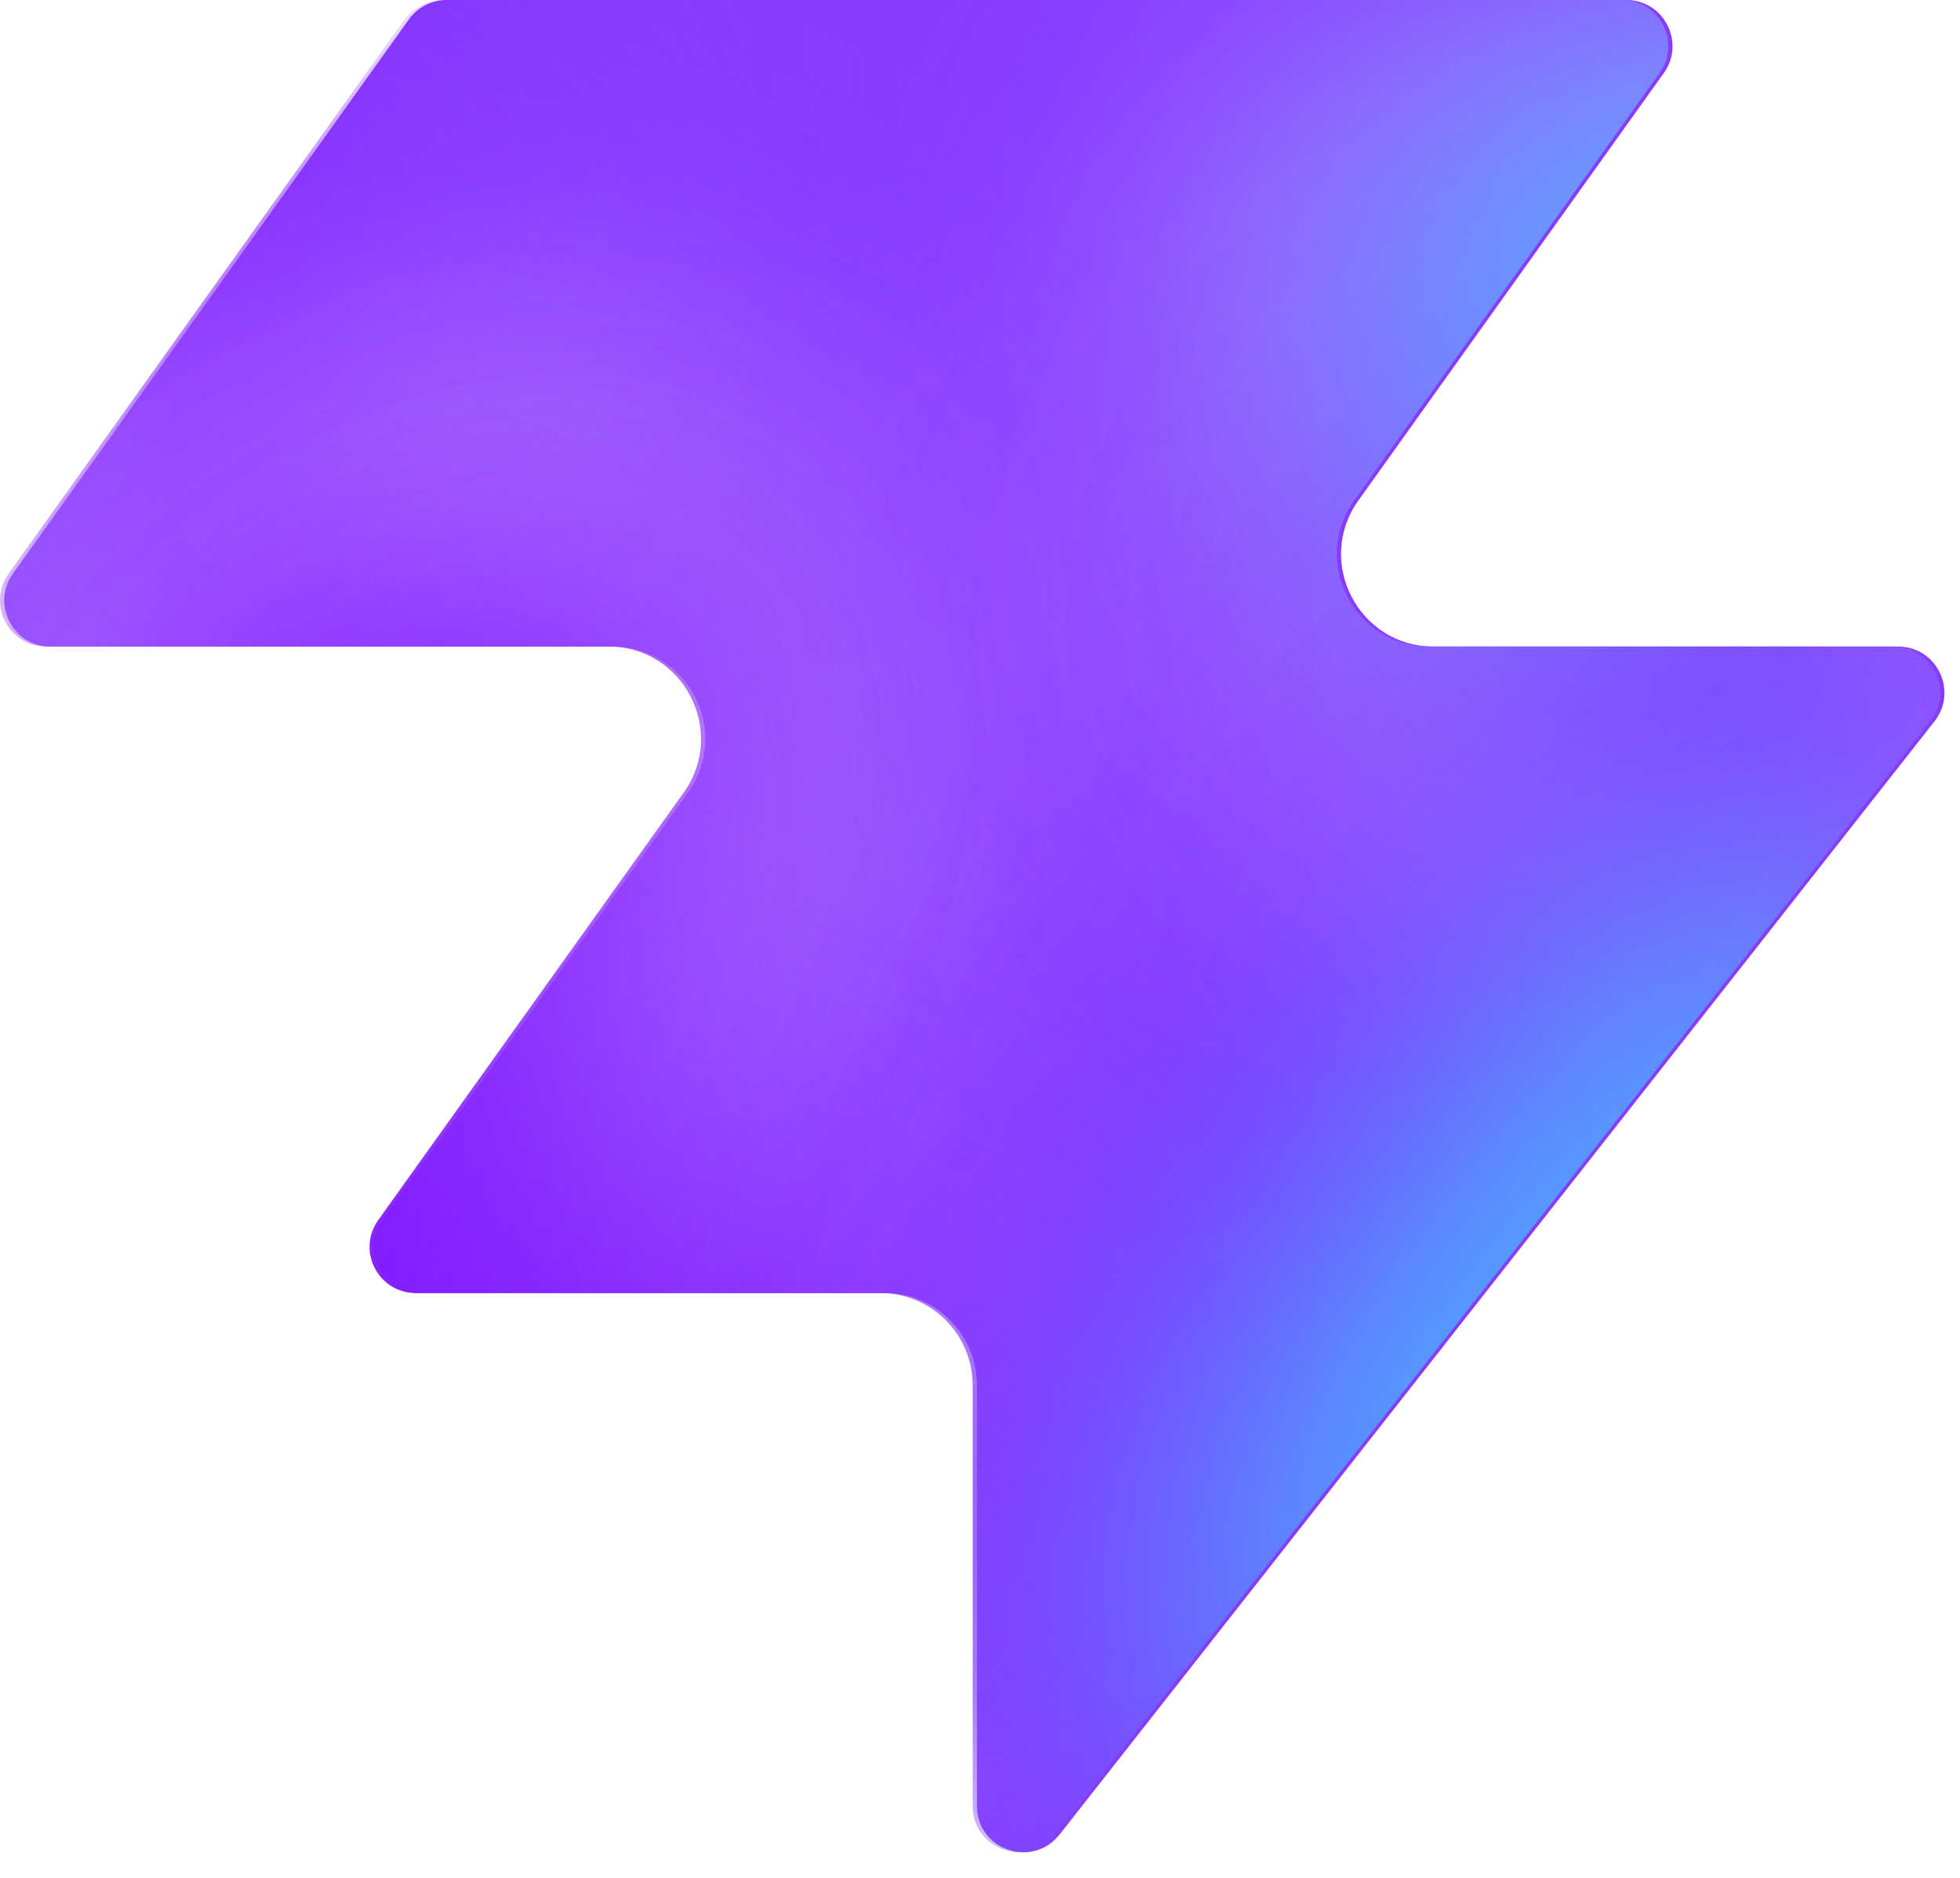
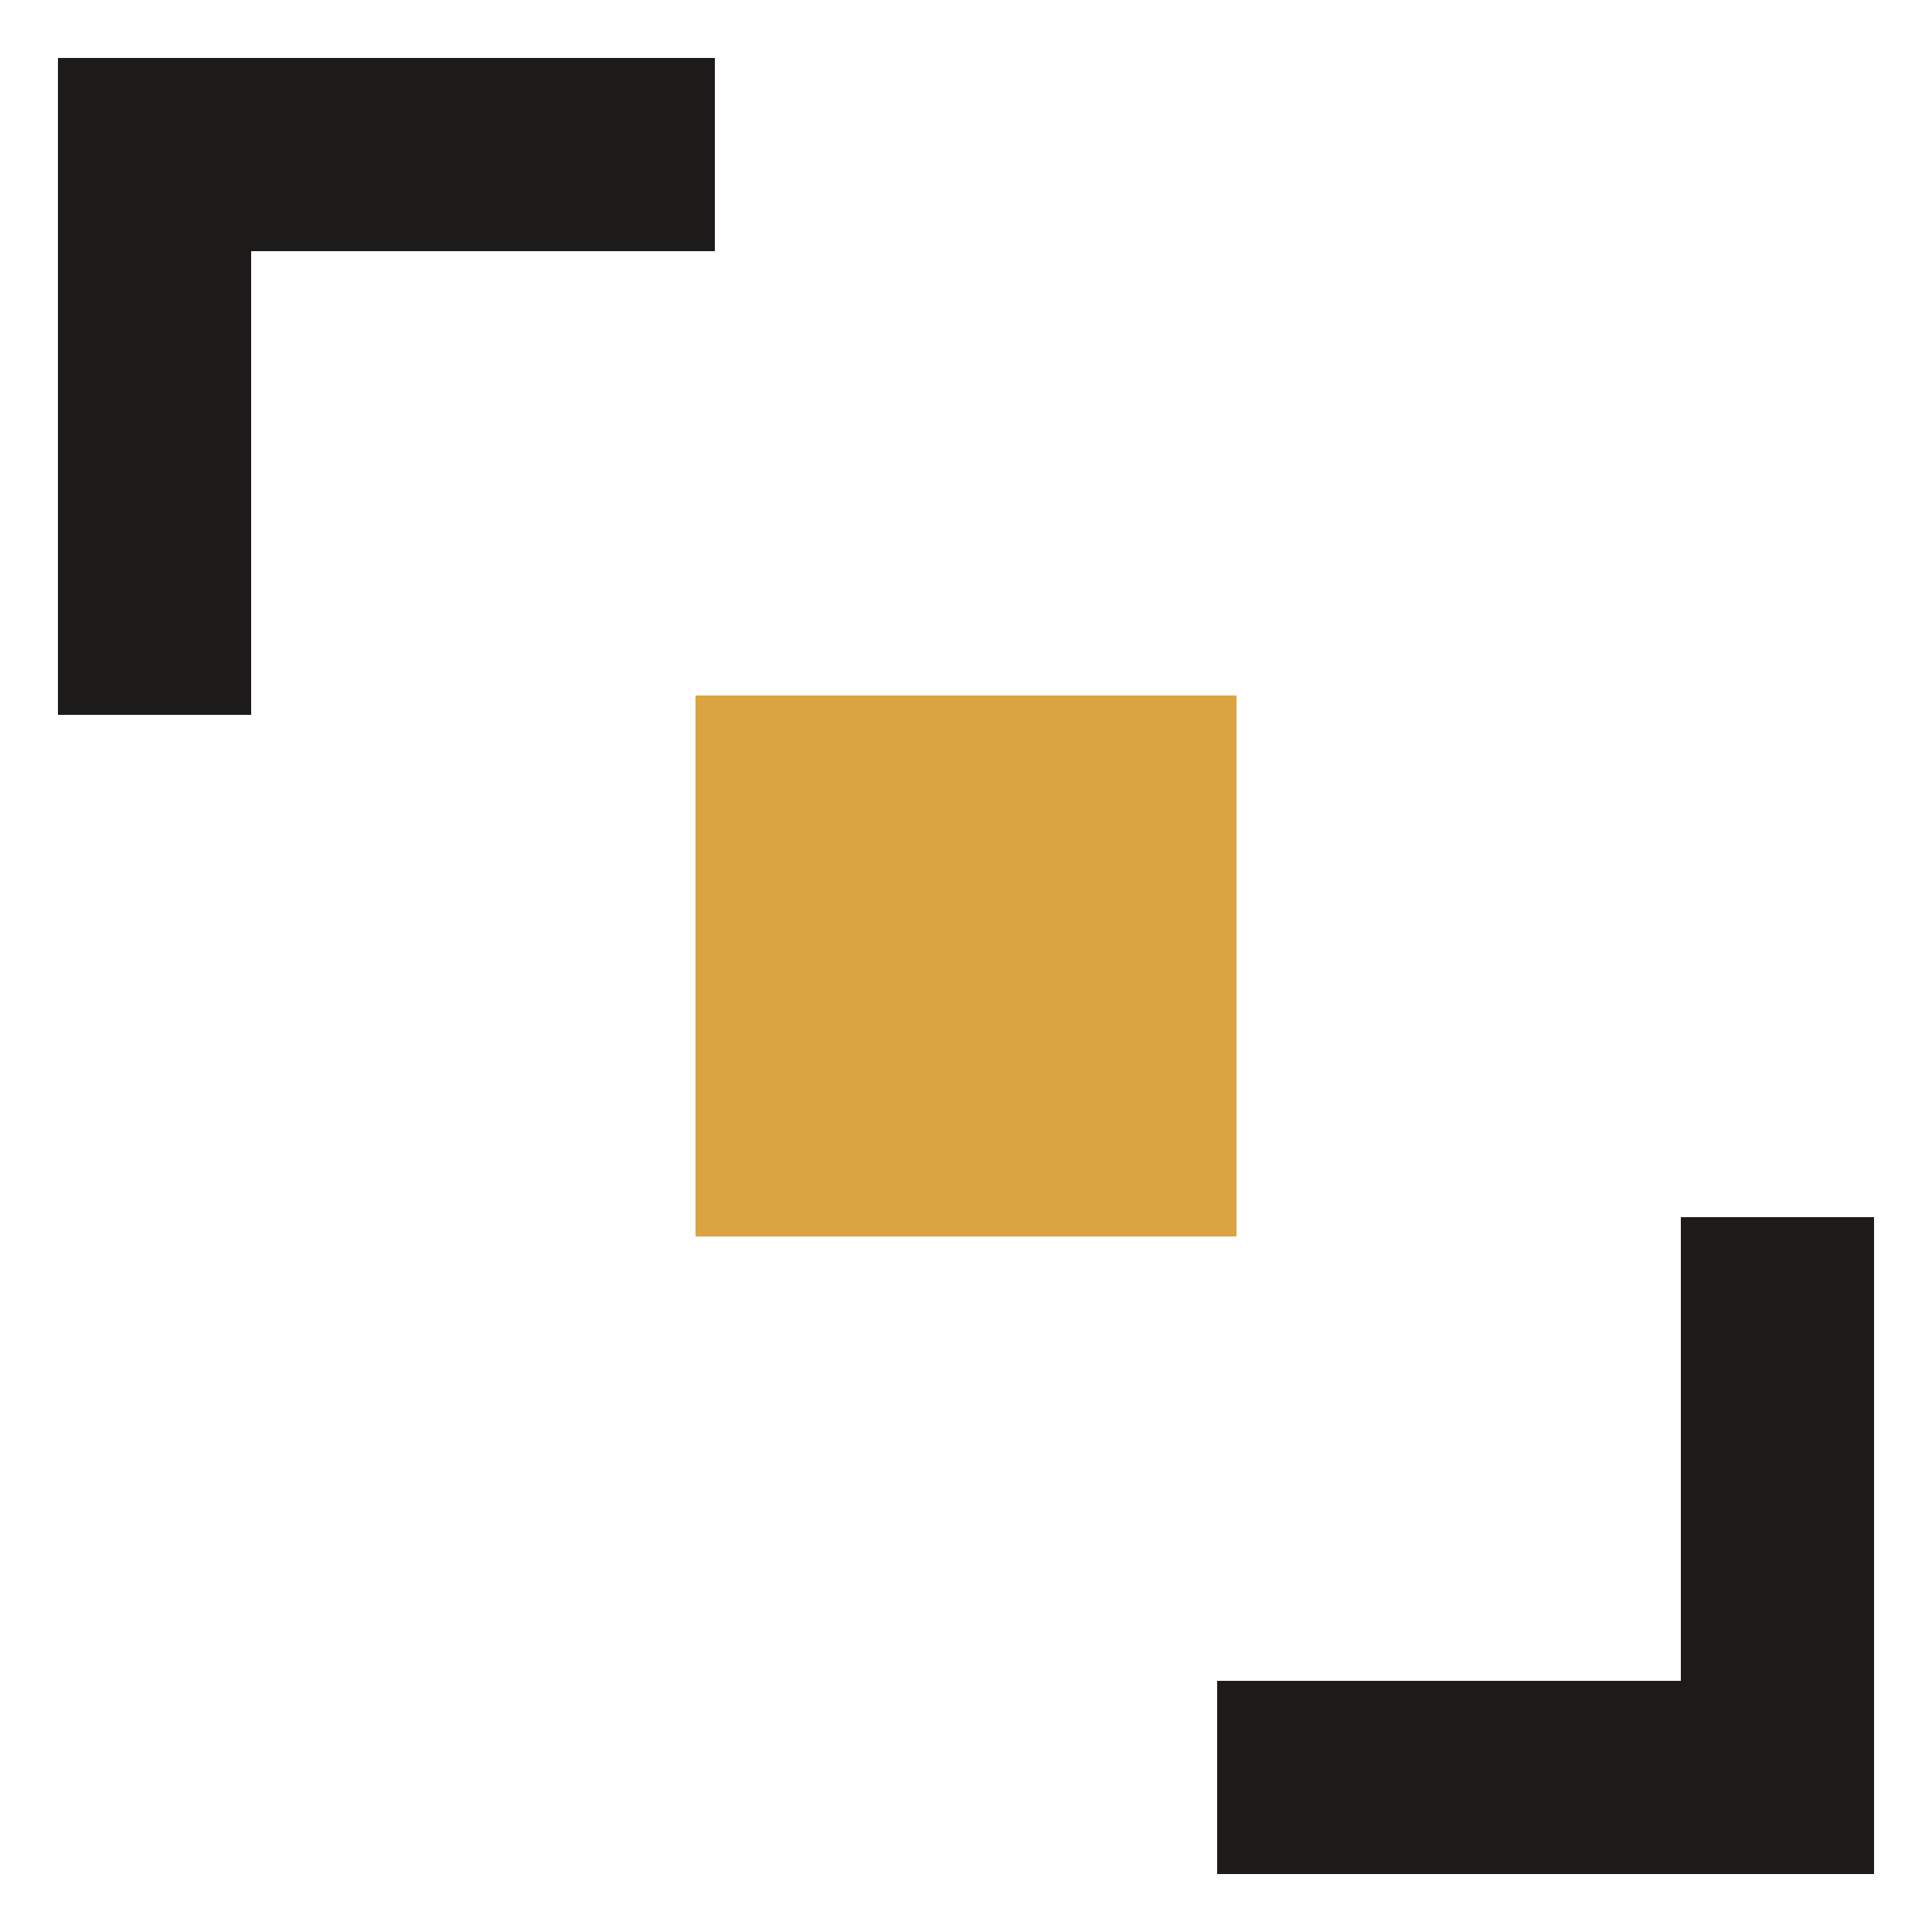
- <svg xmlns="http://www.w3.org/2000/svg" width="48" height="46" fill="none" viewBox="0 0 48 46">
-   <path fill="#863bff" d="M25.946 44.938c-.664.845-2.021.375-2.021-.698V33.937a2.26 2.26 0 0 0-2.262-2.262H10.287c-.92 0-1.456-1.04-.92-1.788l7.48-10.471c1.07-1.497 0-3.578-1.842-3.578H1.237c-.92 0-1.456-1.04-.92-1.788L10.013.474c.214-.297.556-.474.92-.474h28.894c.92 0 1.456 1.04.92 1.788l-7.48 10.471c-1.07 1.498 0 3.579 1.842 3.579h11.377c.943 0 1.473 1.088.89 1.83L25.947 44.94z" style="fill:#863bff;fill:color(display-p3 .525 .23 1);fill-opacity:1" />
-   <mask id="a" width="48" height="46" x="0" y="0" maskUnits="userSpaceOnUse" style="mask-type:alpha">
-     <path fill="#000" d="M25.842 44.938c-.664.844-2.021.375-2.021-.698V33.937a2.26 2.26 0 0 0-2.262-2.262H10.183c-.92 0-1.456-1.04-.92-1.788l7.48-10.471c1.07-1.498 0-3.579-1.842-3.579H1.133c-.92 0-1.456-1.04-.92-1.787L9.91.473c.214-.297.556-.474.92-.474h28.894c.92 0 1.456 1.04.92 1.788l-7.48 10.471c-1.07 1.498 0 3.578 1.842 3.578h11.377c.943 0 1.473 1.088.89 1.832L25.843 44.94z" style="fill:#000;fill-opacity:1" />
-   </mask>
-   <g mask="url(#a)">
-     <g filter="url(#b)">
-       <ellipse cx="5.508" cy="14.704" fill="#ede6ff" rx="5.508" ry="14.704" style="fill:#ede6ff;fill:color(display-p3 .927 .903 1);fill-opacity:1" transform="matrix(.00324 1 1 -.00324 -4.47 31.516)" />
-     </g>
-     <g filter="url(#c)">
-       <ellipse cx="10.399" cy="29.851" fill="#ede6ff" rx="10.399" ry="29.851" style="fill:#ede6ff;fill:color(display-p3 .927 .903 1);fill-opacity:1" transform="matrix(.00324 1 1 -.00324 -39.328 7.883)" />
-     </g>
-     <g filter="url(#d)">
-       <ellipse cx="5.508" cy="30.487" fill="#7e14ff" rx="5.508" ry="30.487" style="fill:#7e14ff;fill:color(display-p3 .492 .077 1);fill-opacity:1" transform="rotate(89.814 -25.913 -14.639)scale(1 -1)" />
-     </g>
-     <g filter="url(#e)">
-       <ellipse cx="5.508" cy="30.599" fill="#7e14ff" rx="5.508" ry="30.599" style="fill:#7e14ff;fill:color(display-p3 .492 .077 1);fill-opacity:1" transform="rotate(89.814 -32.644 -3.334)scale(1 -1)" />
-     </g>
-     <g filter="url(#f)">
-       <ellipse cx="5.508" cy="30.599" fill="#7e14ff" rx="5.508" ry="30.599" style="fill:#7e14ff;fill:color(display-p3 .492 .077 1);fill-opacity:1" transform="matrix(.00324 1 1 -.00324 -34.34 30.47)" />
-     </g>
-     <g filter="url(#g)">
-       <ellipse cx="14.072" cy="22.078" fill="#ede6ff" rx="14.072" ry="22.078" style="fill:#ede6ff;fill:color(display-p3 .927 .903 1);fill-opacity:1" transform="rotate(93.35 24.506 48.493)scale(-1 1)" />
-     </g>
-     <g filter="url(#h)">
-       <ellipse cx="3.47" cy="21.501" fill="#7e14ff" rx="3.47" ry="21.501" style="fill:#7e14ff;fill:color(display-p3 .492 .077 1);fill-opacity:1" transform="rotate(89.009 28.708 47.59)scale(-1 1)" />
-     </g>
-     <g filter="url(#i)">
-       <ellipse cx="3.47" cy="21.501" fill="#7e14ff" rx="3.47" ry="21.501" style="fill:#7e14ff;fill:color(display-p3 .492 .077 1);fill-opacity:1" transform="rotate(89.009 28.708 47.59)scale(-1 1)" />
-     </g>
-     <g filter="url(#j)">
-       <ellipse cx=".387" cy="8.972" fill="#7e14ff" rx="4.407" ry="29.108" style="fill:#7e14ff;fill:color(display-p3 .492 .077 1);fill-opacity:1" transform="rotate(39.51 .387 8.972)" />
-     </g>
-     <g filter="url(#k)">
-       <ellipse cx="47.523" cy="-6.092" fill="#7e14ff" rx="4.407" ry="29.108" style="fill:#7e14ff;fill:color(display-p3 .492 .077 1);fill-opacity:1" transform="rotate(37.892 47.523 -6.092)" />
-     </g>
-     <g filter="url(#l)">
-       <ellipse cx="41.412" cy="6.333" fill="#47bfff" rx="5.971" ry="9.665" style="fill:#47bfff;fill:color(display-p3 .28 .748 1);fill-opacity:1" transform="rotate(37.892 41.412 6.333)" />
-     </g>
-     <g filter="url(#m)">
-       <ellipse cx="-1.879" cy="38.332" fill="#7e14ff" rx="4.407" ry="29.108" style="fill:#7e14ff;fill:color(display-p3 .492 .077 1);fill-opacity:1" transform="rotate(37.892 -1.88 38.332)" />
-     </g>
-     <g filter="url(#n)">
-       <ellipse cx="-1.879" cy="38.332" fill="#7e14ff" rx="4.407" ry="29.108" style="fill:#7e14ff;fill:color(display-p3 .492 .077 1);fill-opacity:1" transform="rotate(37.892 -1.88 38.332)" />
-     </g>
-     <g filter="url(#o)">
-       <ellipse cx="35.651" cy="29.907" fill="#7e14ff" rx="4.407" ry="29.108" style="fill:#7e14ff;fill:color(display-p3 .492 .077 1);fill-opacity:1" transform="rotate(37.892 35.651 29.907)" />
-     </g>
-     <g filter="url(#p)">
-       <ellipse cx="38.418" cy="32.4" fill="#47bfff" rx="5.971" ry="15.297" style="fill:#47bfff;fill:color(display-p3 .28 .748 1);fill-opacity:1" transform="rotate(37.892 38.418 32.4)" />
-     </g>
-   </g>
-   <defs>
-     <filter id="b" width="60.045" height="41.654" x="-19.77" y="16.149" color-interpolation-filters="sRGB" filterUnits="userSpaceOnUse">
-       <feFlood flood-opacity="0" result="BackgroundImageFix" />
-       <feBlend in="SourceGraphic" in2="BackgroundImageFix" result="shape" />
-       <feGaussianBlur result="effect1_foregroundBlur_2002_17158" stdDeviation="7.659" />
-     </filter>
-     <filter id="c" width="90.34" height="51.437" x="-54.613" y="-7.533" color-interpolation-filters="sRGB" filterUnits="userSpaceOnUse">
-       <feFlood flood-opacity="0" result="BackgroundImageFix" />
-       <feBlend in="SourceGraphic" in2="BackgroundImageFix" result="shape" />
-       <feGaussianBlur result="effect1_foregroundBlur_2002_17158" stdDeviation="7.659" />
-     </filter>
-     <filter id="d" width="79.355" height="29.4" x="-49.64" y="2.03" color-interpolation-filters="sRGB" filterUnits="userSpaceOnUse">
-       <feFlood flood-opacity="0" result="BackgroundImageFix" />
-       <feBlend in="SourceGraphic" in2="BackgroundImageFix" result="shape" />
-       <feGaussianBlur result="effect1_foregroundBlur_2002_17158" stdDeviation="4.596" />
-     </filter>
-     <filter id="e" width="79.579" height="29.4" x="-45.045" y="20.029" color-interpolation-filters="sRGB" filterUnits="userSpaceOnUse">
-       <feFlood flood-opacity="0" result="BackgroundImageFix" />
-       <feBlend in="SourceGraphic" in2="BackgroundImageFix" result="shape" />
-       <feGaussianBlur result="effect1_foregroundBlur_2002_17158" stdDeviation="4.596" />
-     </filter>
-     <filter id="f" width="79.579" height="29.4" x="-43.513" y="21.178" color-interpolation-filters="sRGB" filterUnits="userSpaceOnUse">
-       <feFlood flood-opacity="0" result="BackgroundImageFix" />
-       <feBlend in="SourceGraphic" in2="BackgroundImageFix" result="shape" />
-       <feGaussianBlur result="effect1_foregroundBlur_2002_17158" stdDeviation="4.596" />
-     </filter>
-     <filter id="g" width="74.749" height="58.852" x="15.756" y="-17.901" color-interpolation-filters="sRGB" filterUnits="userSpaceOnUse">
-       <feFlood flood-opacity="0" result="BackgroundImageFix" />
-       <feBlend in="SourceGraphic" in2="BackgroundImageFix" result="shape" />
-       <feGaussianBlur result="effect1_foregroundBlur_2002_17158" stdDeviation="7.659" />
-     </filter>
-     <filter id="h" width="61.377" height="25.362" x="23.548" y="2.284" color-interpolation-filters="sRGB" filterUnits="userSpaceOnUse">
-       <feFlood flood-opacity="0" result="BackgroundImageFix" />
-       <feBlend in="SourceGraphic" in2="BackgroundImageFix" result="shape" />
-       <feGaussianBlur result="effect1_foregroundBlur_2002_17158" stdDeviation="4.596" />
-     </filter>
-     <filter id="i" width="61.377" height="25.362" x="23.548" y="2.284" color-interpolation-filters="sRGB" filterUnits="userSpaceOnUse">
-       <feFlood flood-opacity="0" result="BackgroundImageFix" />
-       <feBlend in="SourceGraphic" in2="BackgroundImageFix" result="shape" />
-       <feGaussianBlur result="effect1_foregroundBlur_2002_17158" stdDeviation="4.596" />
-     </filter>
-     <filter id="j" width="56.045" height="63.649" x="-27.636" y="-22.853" color-interpolation-filters="sRGB" filterUnits="userSpaceOnUse">
-       <feFlood flood-opacity="0" result="BackgroundImageFix" />
-       <feBlend in="SourceGraphic" in2="BackgroundImageFix" result="shape" />
-       <feGaussianBlur result="effect1_foregroundBlur_2002_17158" stdDeviation="4.596" />
-     </filter>
-     <filter id="k" width="54.814" height="64.646" x="20.116" y="-38.415" color-interpolation-filters="sRGB" filterUnits="userSpaceOnUse">
-       <feFlood flood-opacity="0" result="BackgroundImageFix" />
-       <feBlend in="SourceGraphic" in2="BackgroundImageFix" result="shape" />
-       <feGaussianBlur result="effect1_foregroundBlur_2002_17158" stdDeviation="4.596" />
-     </filter>
-     <filter id="l" width="33.541" height="35.313" x="24.641" y="-11.323" color-interpolation-filters="sRGB" filterUnits="userSpaceOnUse">
-       <feFlood flood-opacity="0" result="BackgroundImageFix" />
-       <feBlend in="SourceGraphic" in2="BackgroundImageFix" result="shape" />
-       <feGaussianBlur result="effect1_foregroundBlur_2002_17158" stdDeviation="4.596" />
-     </filter>
-     <filter id="m" width="54.814" height="64.646" x="-29.286" y="6.009" color-interpolation-filters="sRGB" filterUnits="userSpaceOnUse">
-       <feFlood flood-opacity="0" result="BackgroundImageFix" />
-       <feBlend in="SourceGraphic" in2="BackgroundImageFix" result="shape" />
-       <feGaussianBlur result="effect1_foregroundBlur_2002_17158" stdDeviation="4.596" />
-     </filter>
-     <filter id="n" width="54.814" height="64.646" x="-29.286" y="6.009" color-interpolation-filters="sRGB" filterUnits="userSpaceOnUse">
-       <feFlood flood-opacity="0" result="BackgroundImageFix" />
-       <feBlend in="SourceGraphic" in2="BackgroundImageFix" result="shape" />
-       <feGaussianBlur result="effect1_foregroundBlur_2002_17158" stdDeviation="4.596" />
-     </filter>
-     <filter id="o" width="54.814" height="64.646" x="8.244" y="-2.416" color-interpolation-filters="sRGB" filterUnits="userSpaceOnUse">
-       <feFlood flood-opacity="0" result="BackgroundImageFix" />
-       <feBlend in="SourceGraphic" in2="BackgroundImageFix" result="shape" />
-       <feGaussianBlur result="effect1_foregroundBlur_2002_17158" stdDeviation="4.596" />
-     </filter>
-     <filter id="p" width="39.409" height="43.623" x="18.713" y="10.588" color-interpolation-filters="sRGB" filterUnits="userSpaceOnUse">
-       <feFlood flood-opacity="0" result="BackgroundImageFix" />
-       <feBlend in="SourceGraphic" in2="BackgroundImageFix" result="shape" />
-       <feGaussianBlur result="effect1_foregroundBlur_2002_17158" stdDeviation="4.596" />
-     </filter>
-   </defs>
+ <svg xmlns="http://www.w3.org/2000/svg" viewBox="0 0 50 50" fill="none">
+   <rect x="18" y="18" width="14" height="14" fill="#D9A441" />
+   <path d="M4 16 L4 4 L16 4" stroke="#1C1B1A" stroke-width="5" stroke-linecap="square" />
+   <path d="M46 34 L46 46 L34 46" stroke="#1C1B1A" stroke-width="5" stroke-linecap="square" />
</svg>
